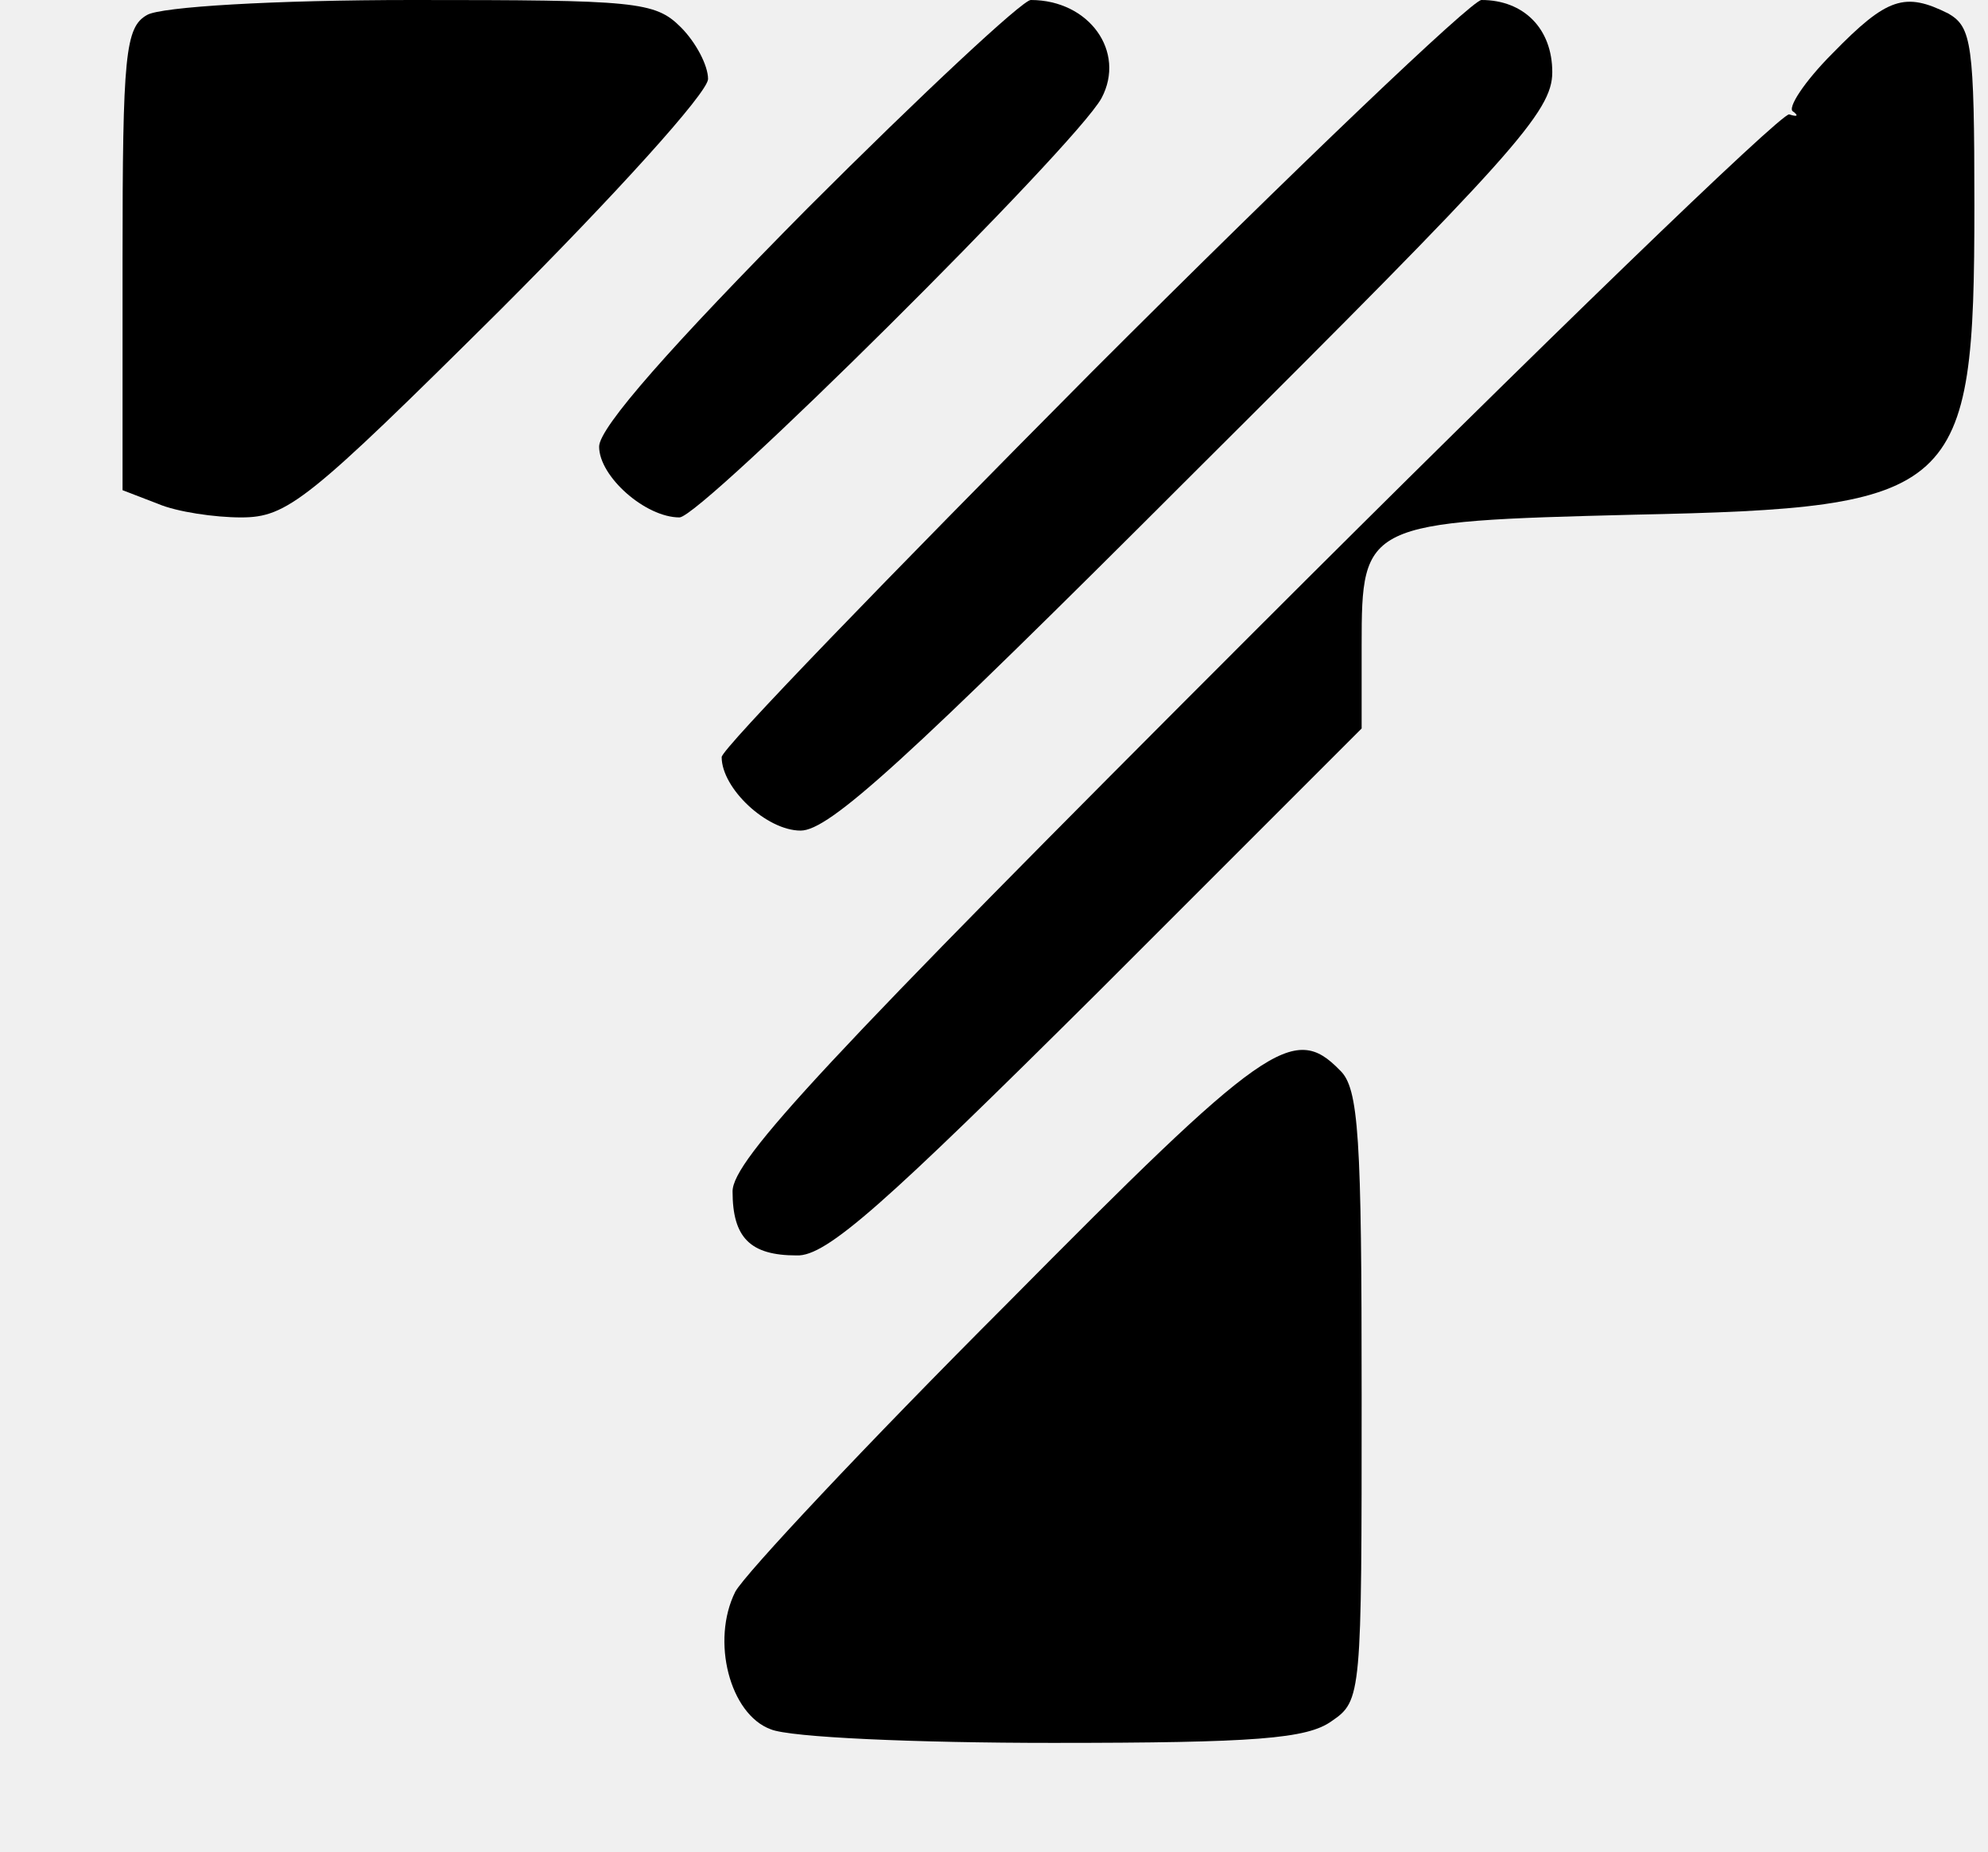
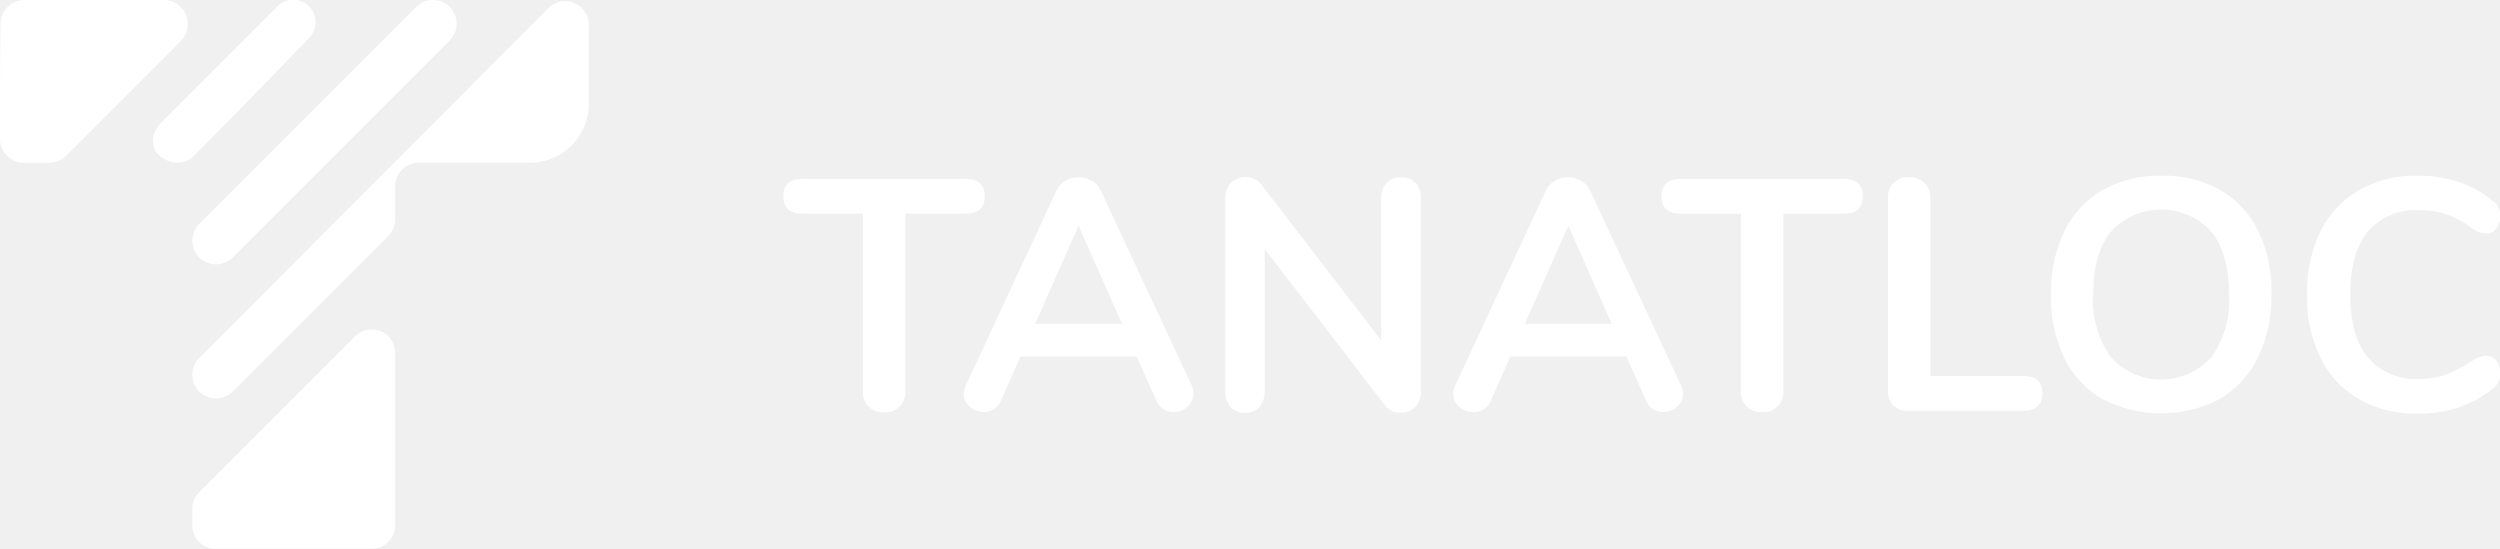
- <svg xmlns="http://www.w3.org/2000/svg" version="1.0" width="146pt" height="136pt" viewBox="0 0 146 136" preserveAspectRatio="xMidYMid meet">
-   <g transform="translate(0,136) scale(0.1,-0.1)" fill="#000000" stroke="none">
-     <path d="M108 1349 c-16 -9 -18 -29 -18 -180 l0 -169 26 -10 c14 -6 42 -10 61 -10 34 0 49 12 190 152 84 84 153 160 153 170 0 10 -9 27 -20 38 -19 19 -33 20 -197 20 -102 0 -185 -5 -195 -11z" />
-     <path d="M593 1207 c-100 -101 -153 -161 -153 -175 0 -22 34 -52 59 -52 16 0 291 273 310 308 18 34 -9 72 -52 72 -6 0 -80 -69 -164 -153z" />
-     <path d="M802 1087 c-149 -150 -272 -277 -272 -283 0 -23 33 -54 58 -54 21 0 77 51 289 263 235 234 263 265 263 294 0 32 -21 53 -52 53 -7 0 -136 -123 -286 -273z" />
-     <path d="M1346 1321 c-21 -21 -34 -41 -29 -43 4 -3 3 -4 -3 -2 -6 1 -183 -170 -394 -381 -314 -314 -382 -387 -382 -410 0 -34 13 -47 47 -47 22 -1 65 38 221 193 l194 194 0 61 c0 90 2 91 200 96 239 5 250 15 250 227 0 119 -2 131 -19 141 -32 16 -45 12 -85 -29z" />
-     <path d="M739 402 c-103 -103 -192 -198 -199 -211 -18 -36 -4 -90 26 -101 14 -6 107 -10 207 -10 149 0 187 3 205 16 22 15 22 19 22 239 0 190 -2 226 -16 239 -34 35 -55 20 -245 -172z" />
-   </g>
+ <svg xmlns="http://www.w3.org/2000/svg" id="Layer_1" data-name="Layer 1" viewBox="0 0 254.76 55.92">
+   <defs>
+     <style>
+       .cls-1 {
+         fill: #fff;
+       }
+     </style>
+   </defs>
+   <path class="cls-1" d="M36.23,34.23,20.29,50.17a2.36,2.36,0,0,0-.69,1.67v1.72A2.36,2.36,0,0,0,22,55.92H37.9a2.36,2.36,0,0,0,2.36-2.36V35.9a2.36,2.36,0,0,0-4-1.67" />
+   <path class="cls-1" d="M31.51,3.86A2.28,2.28,0,0,0,28.25.67L16.47,12.45c-1.43,1.43-1.11,3.33.8,4a2.41,2.41,0,0,0,2.49-.56S27,8.57,31.51,3.86" />
+   <path class="cls-1" d="M23.72,26.23,45.83,4.12A2.41,2.41,0,0,0,44.12,0a2.39,2.39,0,0,0-1.71.71L20.3,22.81a2.44,2.44,0,0,0-.7,1.71,2.41,2.41,0,0,0,4.12,1.71" />
+   <path class="cls-1" d="M16.7,0H2.51A2.45,2.45,0,0,0,.06,2.42C0,5.56,0,11,0,14.14a2.44,2.44,0,0,0,2.45,2.45H5a2.44,2.44,0,0,0,1.73-.71L18.43,4.18A2.45,2.45,0,0,0,16.7,0" />
+   <path class="cls-1" d="M56,.72,20.3,36.48a2.44,2.44,0,0,0-.7,1.71,2.41,2.41,0,0,0,4.12,1.71L39.55,24.07a2.41,2.41,0,0,0,.71-1.71V19a2.42,2.42,0,0,1,2.41-2.42H54a6,6,0,0,0,6-6v-7l0-1A2.41,2.41,0,0,0,56,.72" />
+   <path class="cls-1" d="M88.52,41.44a2.07,2.07,0,0,1-.59-1.56V21.78h-6.1q-2,0-2-1.77c0-1.19.67-1.78,2-1.78H98.35c1.34,0,2,.59,2,1.78s-.67,1.77-2,1.77h-6.1v18.1a2.11,2.11,0,0,1-.58,1.56,2.13,2.13,0,0,1-1.56.59A2.15,2.15,0,0,1,88.52,41.44Z" />
+   <path class="cls-1" d="M121.61,40.15a1.69,1.69,0,0,1-.62,1.31,2.14,2.14,0,0,1-1.42.53,1.9,1.9,0,0,1-1-.28,2,2,0,0,1-.74-.89l-2-4.49H104l-2,4.49a2,2,0,0,1-.74.89,2,2,0,0,1-1,.28,2.17,2.17,0,0,1-1.41-.53,1.68,1.68,0,0,1-.64-1.31,2,2,0,0,1,.21-.87l9.25-19.88a2.17,2.17,0,0,1,.92-1,2.66,2.66,0,0,1,2.64,0,2.19,2.19,0,0,1,.93,1l9.28,19.88A2.12,2.12,0,0,1,121.61,40.15ZM105.49,33h8.85l-4.43-10Z" />
+   <path class="cls-1" d="M144.25,18.65a2.17,2.17,0,0,1,.55,1.56V39.88a2.22,2.22,0,0,1-.57,1.58,1.94,1.94,0,0,1-1.47.6,1.92,1.92,0,0,1-1.64-.77L128.88,25.37V39.88a2.34,2.34,0,0,1-.53,1.58,1.89,1.89,0,0,1-1.48.6,1.86,1.86,0,0,1-1.47-.6,2.3,2.3,0,0,1-.54-1.58V20.21a2.14,2.14,0,0,1,.57-1.56,2,2,0,0,1,1.51-.59,1.9,1.9,0,0,1,1.61.77l12.2,15.86V20.21a2.17,2.17,0,0,1,.55-1.56,1.91,1.91,0,0,1,1.46-.59A2,2,0,0,1,144.25,18.65Z" />
+   <path class="cls-1" d="M171.51,40.15a1.66,1.66,0,0,1-.62,1.31,2.14,2.14,0,0,1-1.42.53,1.9,1.9,0,0,1-1-.28,1.87,1.87,0,0,1-.73-.89l-2-4.49H153.92l-2,4.49A1.85,1.85,0,0,1,150.13,42a2.19,2.19,0,0,1-1.41-.53,1.67,1.67,0,0,1-.63-1.31,2,2,0,0,1,.2-.87l9.25-19.88a2.22,2.22,0,0,1,.92-1,2.66,2.66,0,0,1,1.32-.35,2.73,2.73,0,0,1,1.33.35,2.22,2.22,0,0,1,.92,1l9.28,19.88A2,2,0,0,1,171.51,40.15ZM155.39,33h8.85l-4.42-10Z" />
+   <path class="cls-1" d="M178,41.44a2.11,2.11,0,0,1-.59-1.56V21.78h-6.1q-2,0-2-1.77c0-1.19.67-1.78,2-1.78h16.52c1.34,0,2,.59,2,1.78s-.67,1.77-2,1.77h-6.1v18.1A2,2,0,0,1,179.59,42,2.15,2.15,0,0,1,178,41.44Z" />
+   <path class="cls-1" d="M192.93,41.32a2,2,0,0,1-.54-1.47V20.21a2,2,0,0,1,2.15-2.15,2.15,2.15,0,0,1,1.59.59,2.11,2.11,0,0,1,.58,1.56v18.1h9.42q2,0,2,1.77c0,1.19-.67,1.78-2,1.78H194.44A2,2,0,0,1,192.93,41.32Z" />
+   <path class="cls-1" d="M214.26,40.69a10,10,0,0,1-3.91-4.23A14.27,14.27,0,0,1,209,30a14.19,14.19,0,0,1,1.36-6.42,9.75,9.75,0,0,1,3.9-4.21,11.81,11.81,0,0,1,6-1.47,11.68,11.68,0,0,1,6,1.47,9.79,9.79,0,0,1,3.89,4.21A14.19,14.19,0,0,1,231.47,30a14.14,14.14,0,0,1-1.38,6.43,9.87,9.87,0,0,1-3.9,4.23,12.84,12.84,0,0,1-11.93,0Zm11.06-4.23A9.93,9.93,0,0,0,227.15,30c0-2.8-.61-4.93-1.83-6.42a6.94,6.94,0,0,0-10.19,0c-1.22,1.49-1.83,3.62-1.83,6.42a9.93,9.93,0,0,0,1.83,6.43,6.89,6.89,0,0,0,10.19,0Z" />
+   <path class="cls-1" d="M240.4,40.69a9.9,9.9,0,0,1-3.94-4.23A14.27,14.27,0,0,1,235.09,30a14.19,14.19,0,0,1,1.37-6.42,9.9,9.9,0,0,1,3.94-4.21,11.81,11.81,0,0,1,6-1.47,13.14,13.14,0,0,1,4.16.65,10.94,10.94,0,0,1,3.45,1.9,1.83,1.83,0,0,1,.6.7,2.22,2.22,0,0,1,.17.9,1.88,1.88,0,0,1-.4,1.24,1.2,1.2,0,0,1-1,.51,2.51,2.51,0,0,1-1.38-.47,9.75,9.75,0,0,0-2.68-1.49,8.53,8.53,0,0,0-2.75-.42,6.43,6.43,0,0,0-5.28,2.18q-1.78,2.18-1.79,6.4t1.79,6.43a6.46,6.46,0,0,0,5.28,2.18,8,8,0,0,0,2.67-.43A13.57,13.57,0,0,0,252,36.73a4.6,4.6,0,0,1,.67-.33,1.91,1.91,0,0,1,.71-.14,1.22,1.22,0,0,1,1,.5,1.92,1.92,0,0,1,.4,1.24,2.21,2.21,0,0,1-.17.89,1.81,1.81,0,0,1-.6.72,10.94,10.94,0,0,1-3.45,1.9,13.14,13.14,0,0,1-4.16.65A11.81,11.81,0,0,1,240.4,40.69Z" />
</svg>
